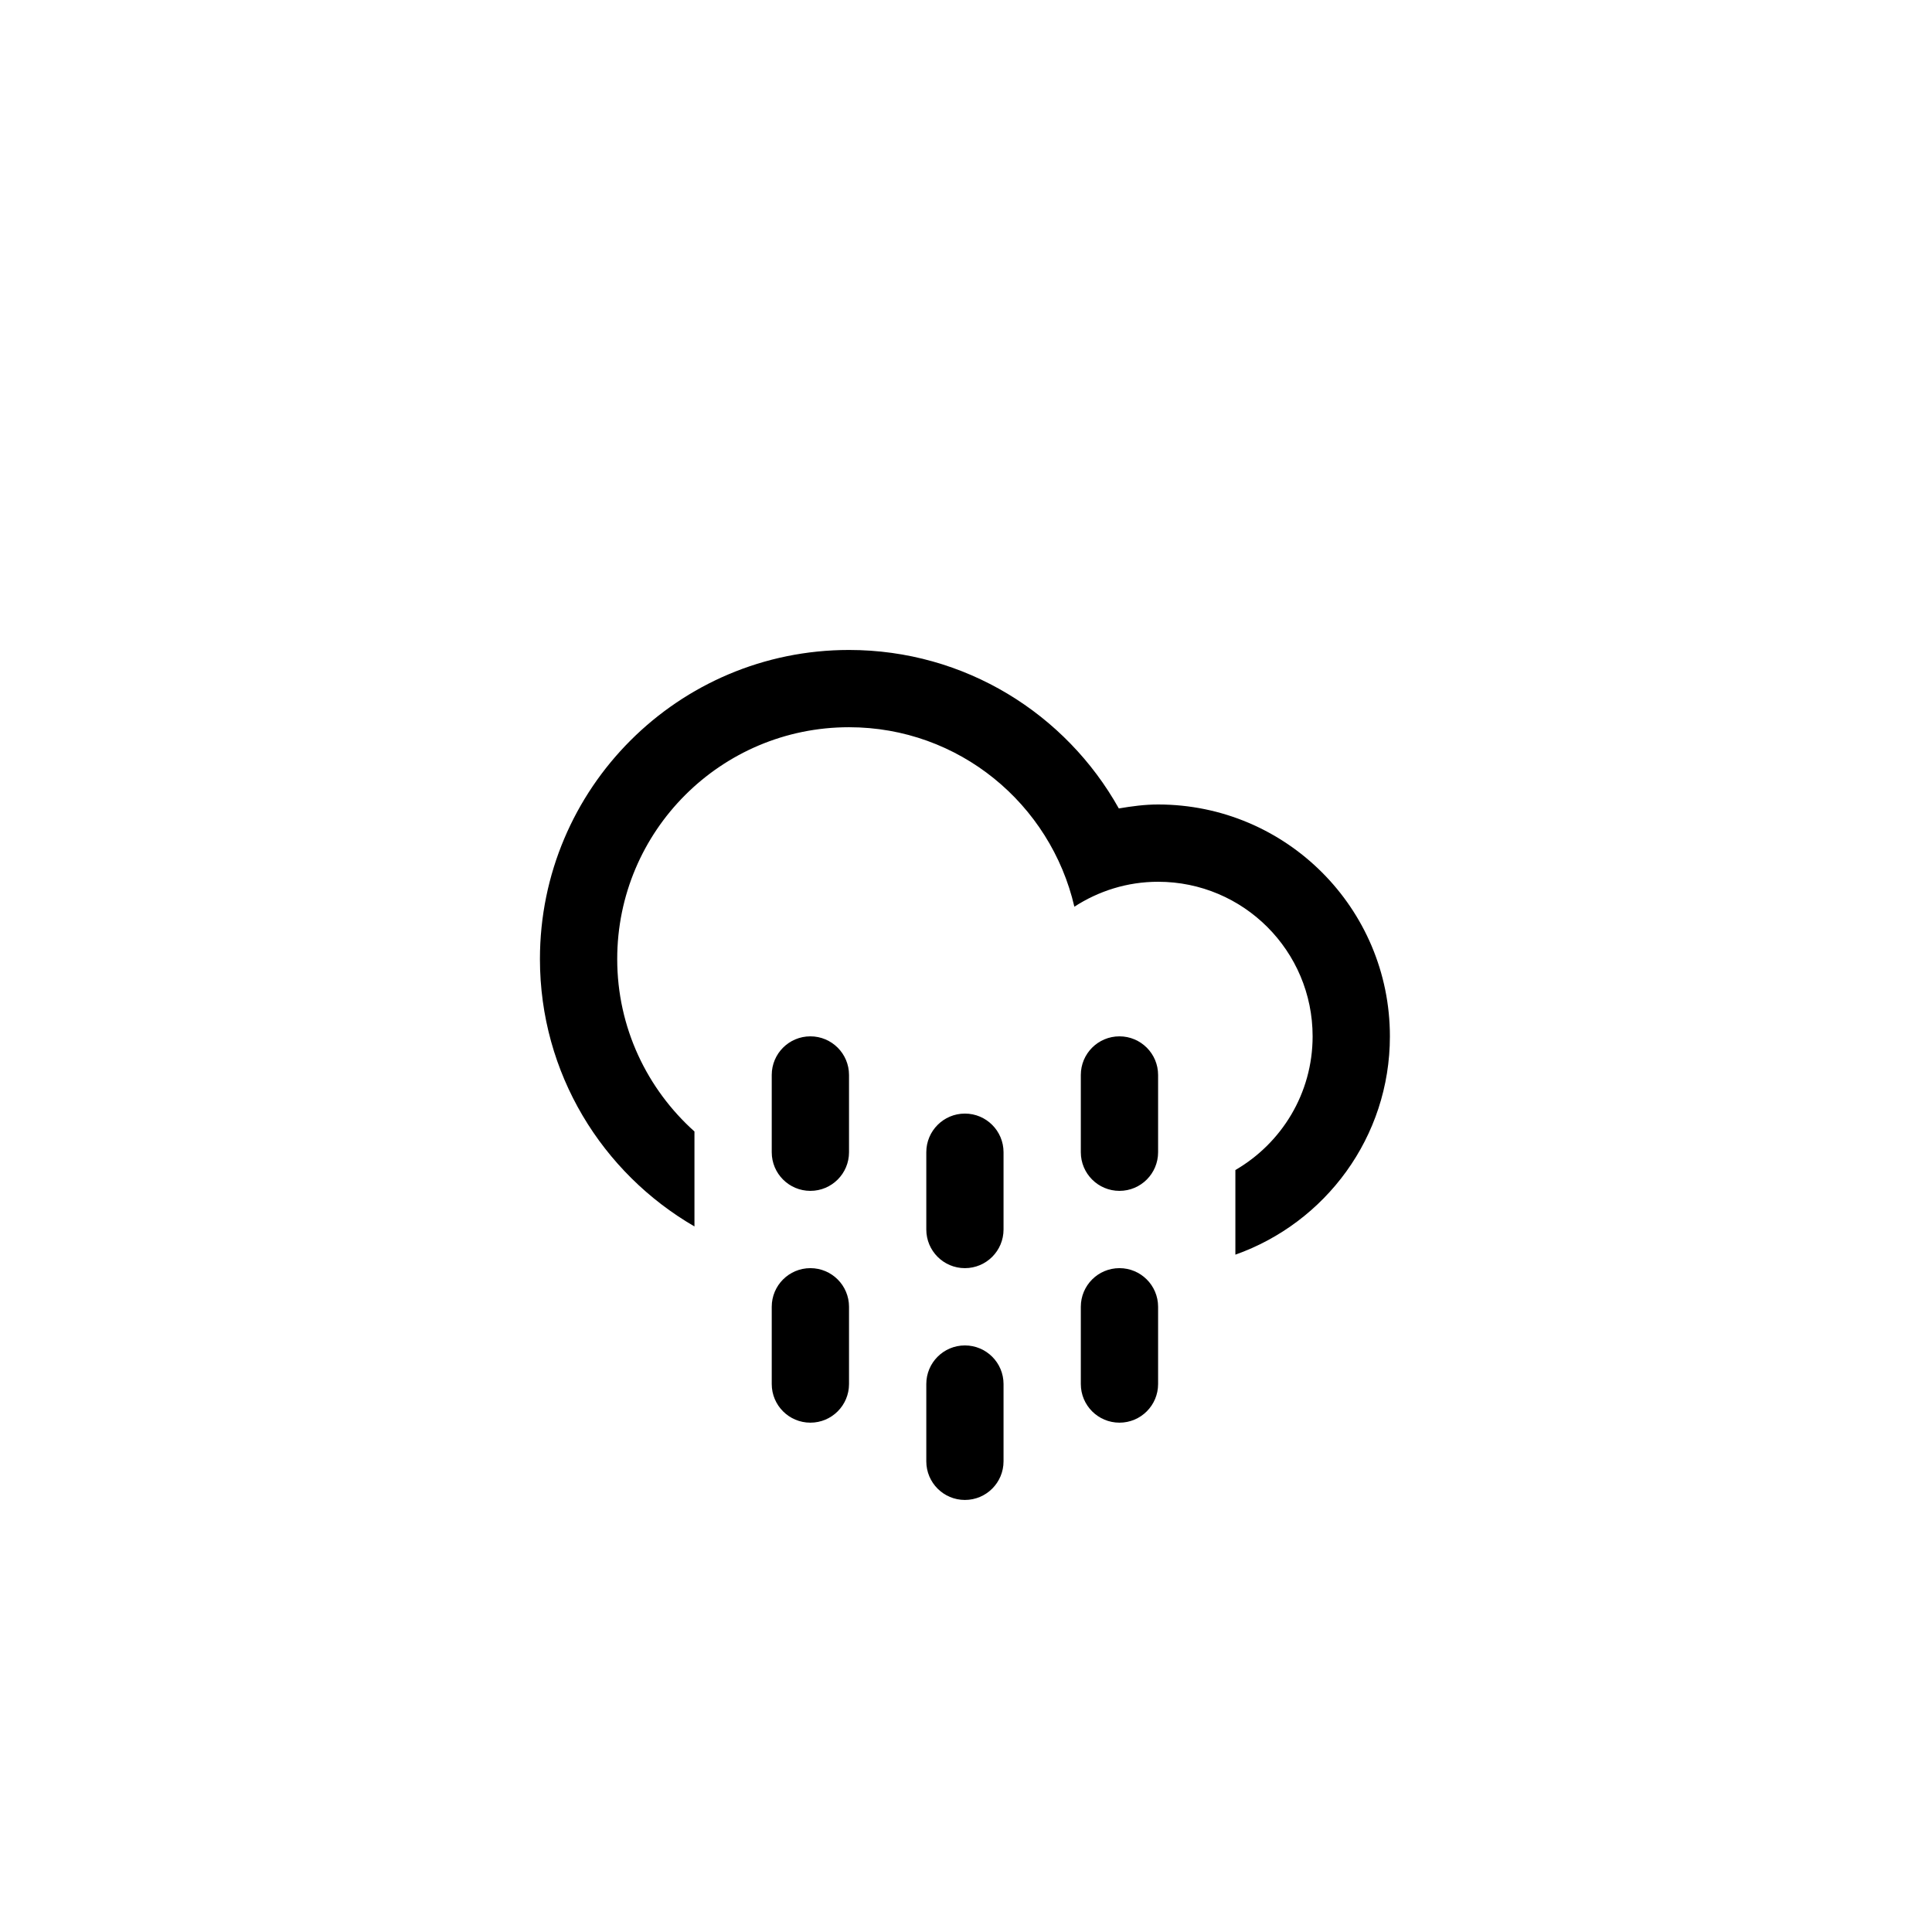
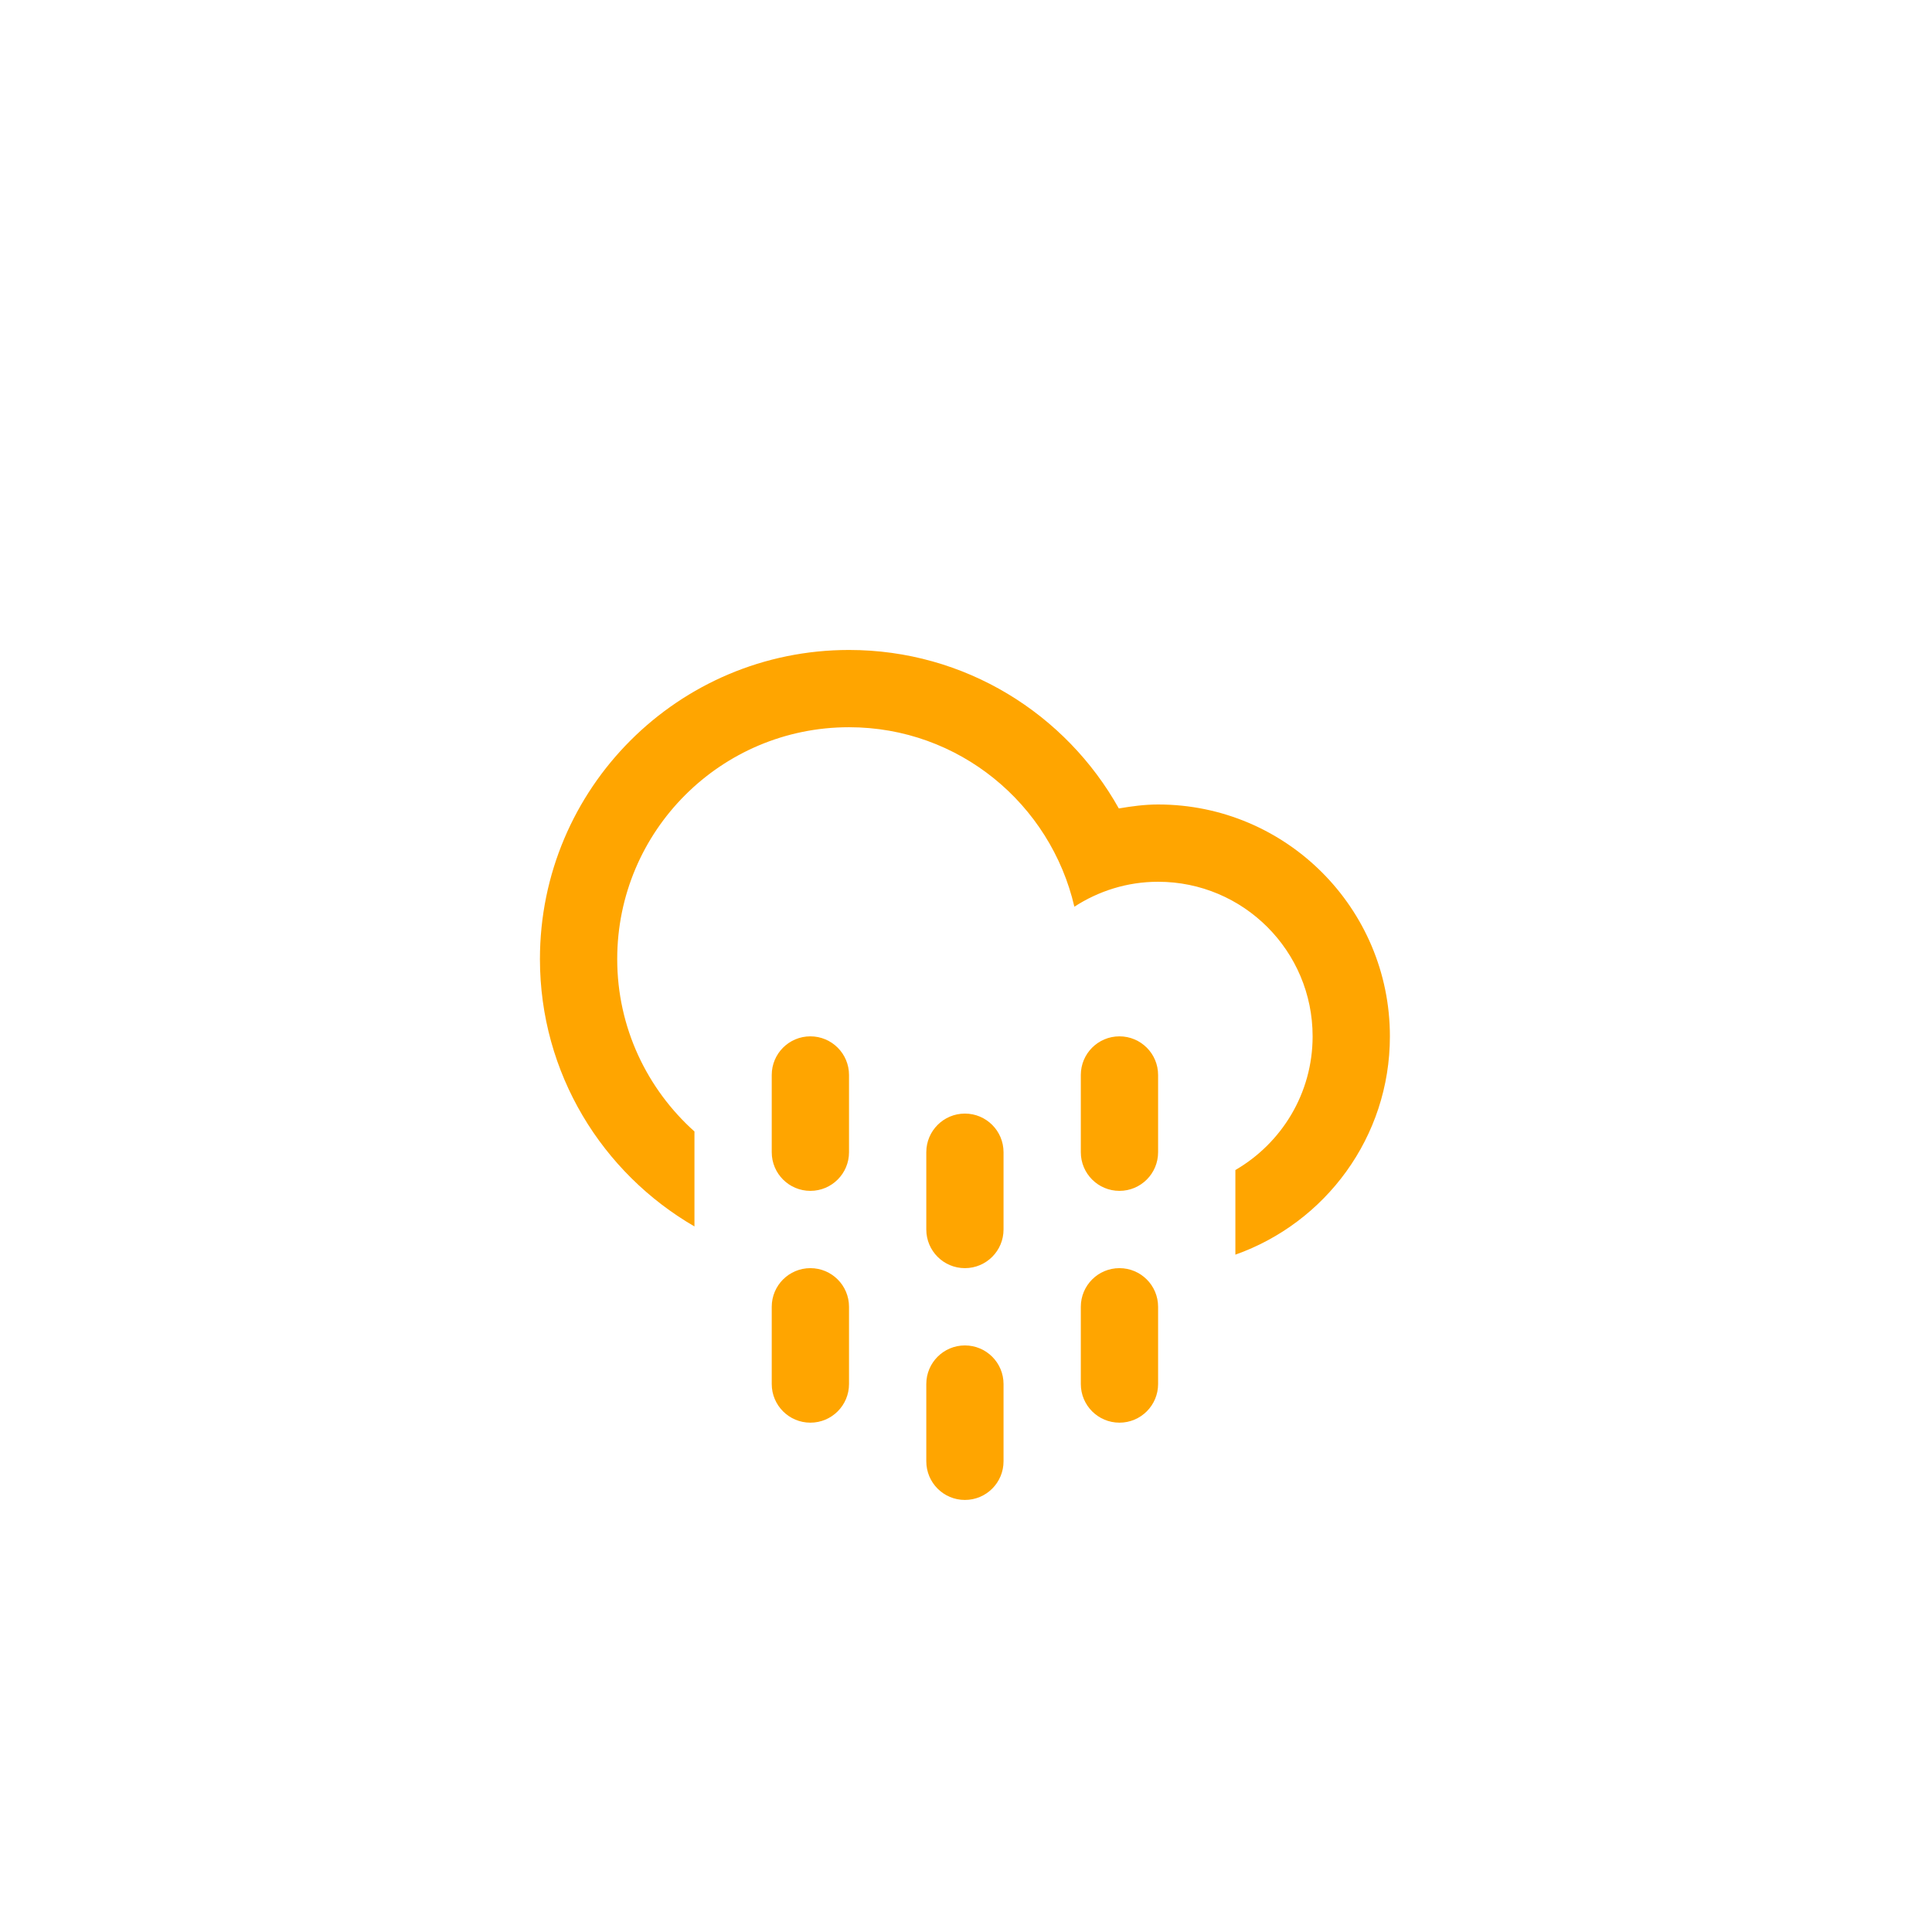
<svg xmlns="http://www.w3.org/2000/svg" version="1.1" id="Layer_1" x="0px" y="0px" width="100px" height="100px" viewBox="0 0 100 100" enable-background="new 0 0 100 100" xml:space="preserve">
-   <path fill-rule="evenodd" clip-rule="evenodd" d="M63.943,64.941v-4.381c2.387-1.385,3.998-3.961,3.998-6.92c0-4.418-3.58-8-7.998-8  c-1.602,0-3.084,0.481-4.334,1.291c-1.232-5.316-5.973-9.29-11.664-9.29c-6.627,0-11.998,5.372-11.998,11.999  c0,3.549,1.549,6.729,3.998,8.926v4.914c-4.777-2.768-7.998-7.922-7.998-13.84c0-8.836,7.162-15.998,15.998-15.998  c6.004,0,11.229,3.312,13.965,8.203c0.664-0.113,1.336-0.205,2.033-0.205c6.627,0,11.998,5.373,11.998,12  C71.941,58.861,68.6,63.293,63.943,64.941z M41.945,53.641c1.104,0,2,0.895,2,2v3.998c0,1.105-0.896,2-2,2c-1.105,0-2-0.895-2-2  v-3.998C39.945,54.535,40.84,53.641,41.945,53.641z M41.945,65.639c1.104,0,2,0.895,2,2v3.998c0,1.105-0.896,2-2,2  c-1.105,0-2-0.895-2-2v-3.998C39.945,66.533,40.84,65.639,41.945,65.639z M49.943,57.639c1.105,0,2,0.896,2,2v4c0,1.104-0.895,2-2,2  c-1.104,0-1.998-0.896-1.998-2v-4C47.945,58.535,48.84,57.639,49.943,57.639z M49.943,69.639c1.105,0,2,0.895,2,1.998v4  c0,1.105-0.895,2-2,2c-1.104,0-1.998-0.895-1.998-2v-4C47.945,70.533,48.84,69.639,49.943,69.639z M57.943,53.641  c1.104,0,2,0.895,2,2v3.998c0,1.105-0.896,2-2,2c-1.105,0-2-0.895-2-2v-3.998C55.943,54.535,56.838,53.641,57.943,53.641z   M57.943,65.639c1.104,0,2,0.895,2,2v3.998c0,1.105-0.896,2-2,2c-1.105,0-2-0.895-2-2v-3.998  C55.943,66.533,56.838,65.639,57.943,65.639z" />
+   <path fill="orange" fill-rule="evenodd" clip-rule="evenodd" d="M63.943,64.941v-4.381c2.387-1.385,3.998-3.961,3.998-6.92c0-4.418-3.58-8-7.998-8  c-1.602,0-3.084,0.481-4.334,1.291c-1.232-5.316-5.973-9.29-11.664-9.29c-6.627,0-11.998,5.372-11.998,11.999  c0,3.549,1.549,6.729,3.998,8.926v4.914c-4.777-2.768-7.998-7.922-7.998-13.84c0-8.836,7.162-15.998,15.998-15.998  c6.004,0,11.229,3.312,13.965,8.203c0.664-0.113,1.336-0.205,2.033-0.205c6.627,0,11.998,5.373,11.998,12  C71.941,58.861,68.6,63.293,63.943,64.941z M41.945,53.641c1.104,0,2,0.895,2,2v3.998c0,1.105-0.896,2-2,2c-1.105,0-2-0.895-2-2  v-3.998C39.945,54.535,40.84,53.641,41.945,53.641z M41.945,65.639c1.104,0,2,0.895,2,2v3.998c0,1.105-0.896,2-2,2  c-1.105,0-2-0.895-2-2v-3.998C39.945,66.533,40.84,65.639,41.945,65.639z M49.943,57.639c1.105,0,2,0.896,2,2v4c0,1.104-0.895,2-2,2  c-1.104,0-1.998-0.896-1.998-2v-4C47.945,58.535,48.84,57.639,49.943,57.639z M49.943,69.639c1.105,0,2,0.895,2,1.998v4  c0,1.105-0.895,2-2,2c-1.104,0-1.998-0.895-1.998-2v-4C47.945,70.533,48.84,69.639,49.943,69.639z M57.943,53.641  c1.104,0,2,0.895,2,2v3.998c0,1.105-0.896,2-2,2c-1.105,0-2-0.895-2-2v-3.998C55.943,54.535,56.838,53.641,57.943,53.641z   M57.943,65.639c1.104,0,2,0.895,2,2v3.998c0,1.105-0.896,2-2,2c-1.105,0-2-0.895-2-2v-3.998  C55.943,66.533,56.838,65.639,57.943,65.639z" />
</svg>
